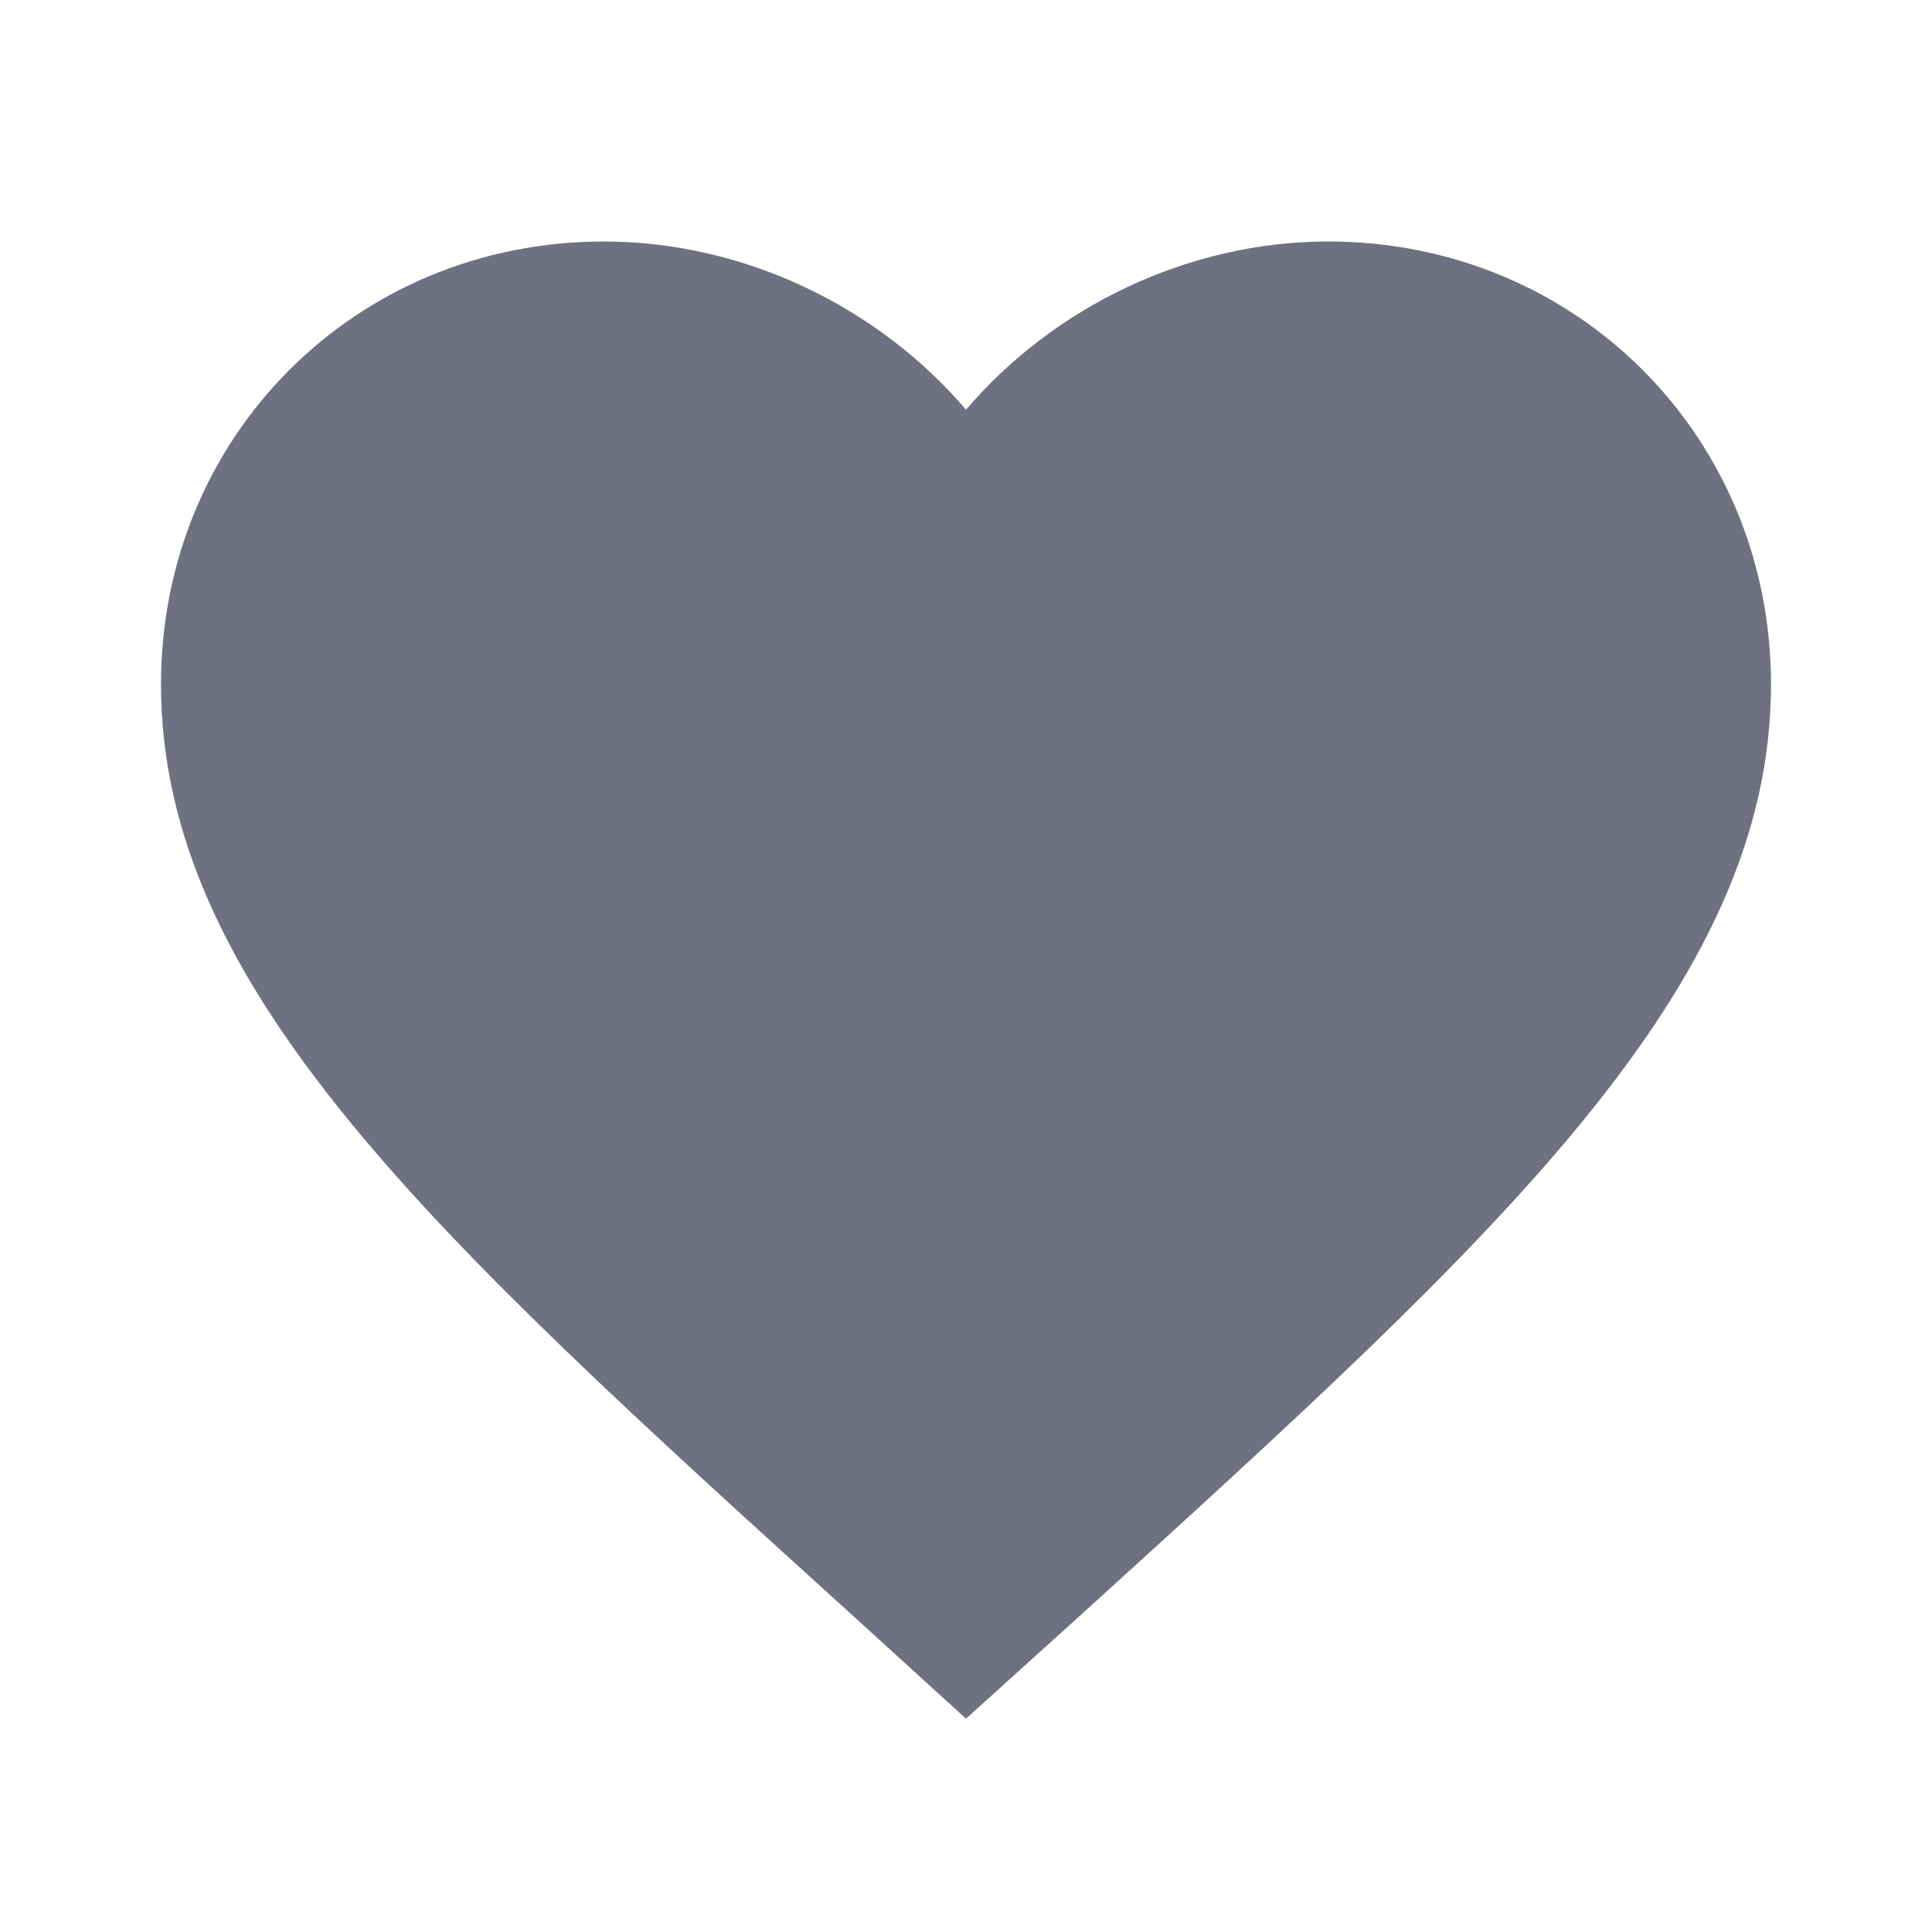
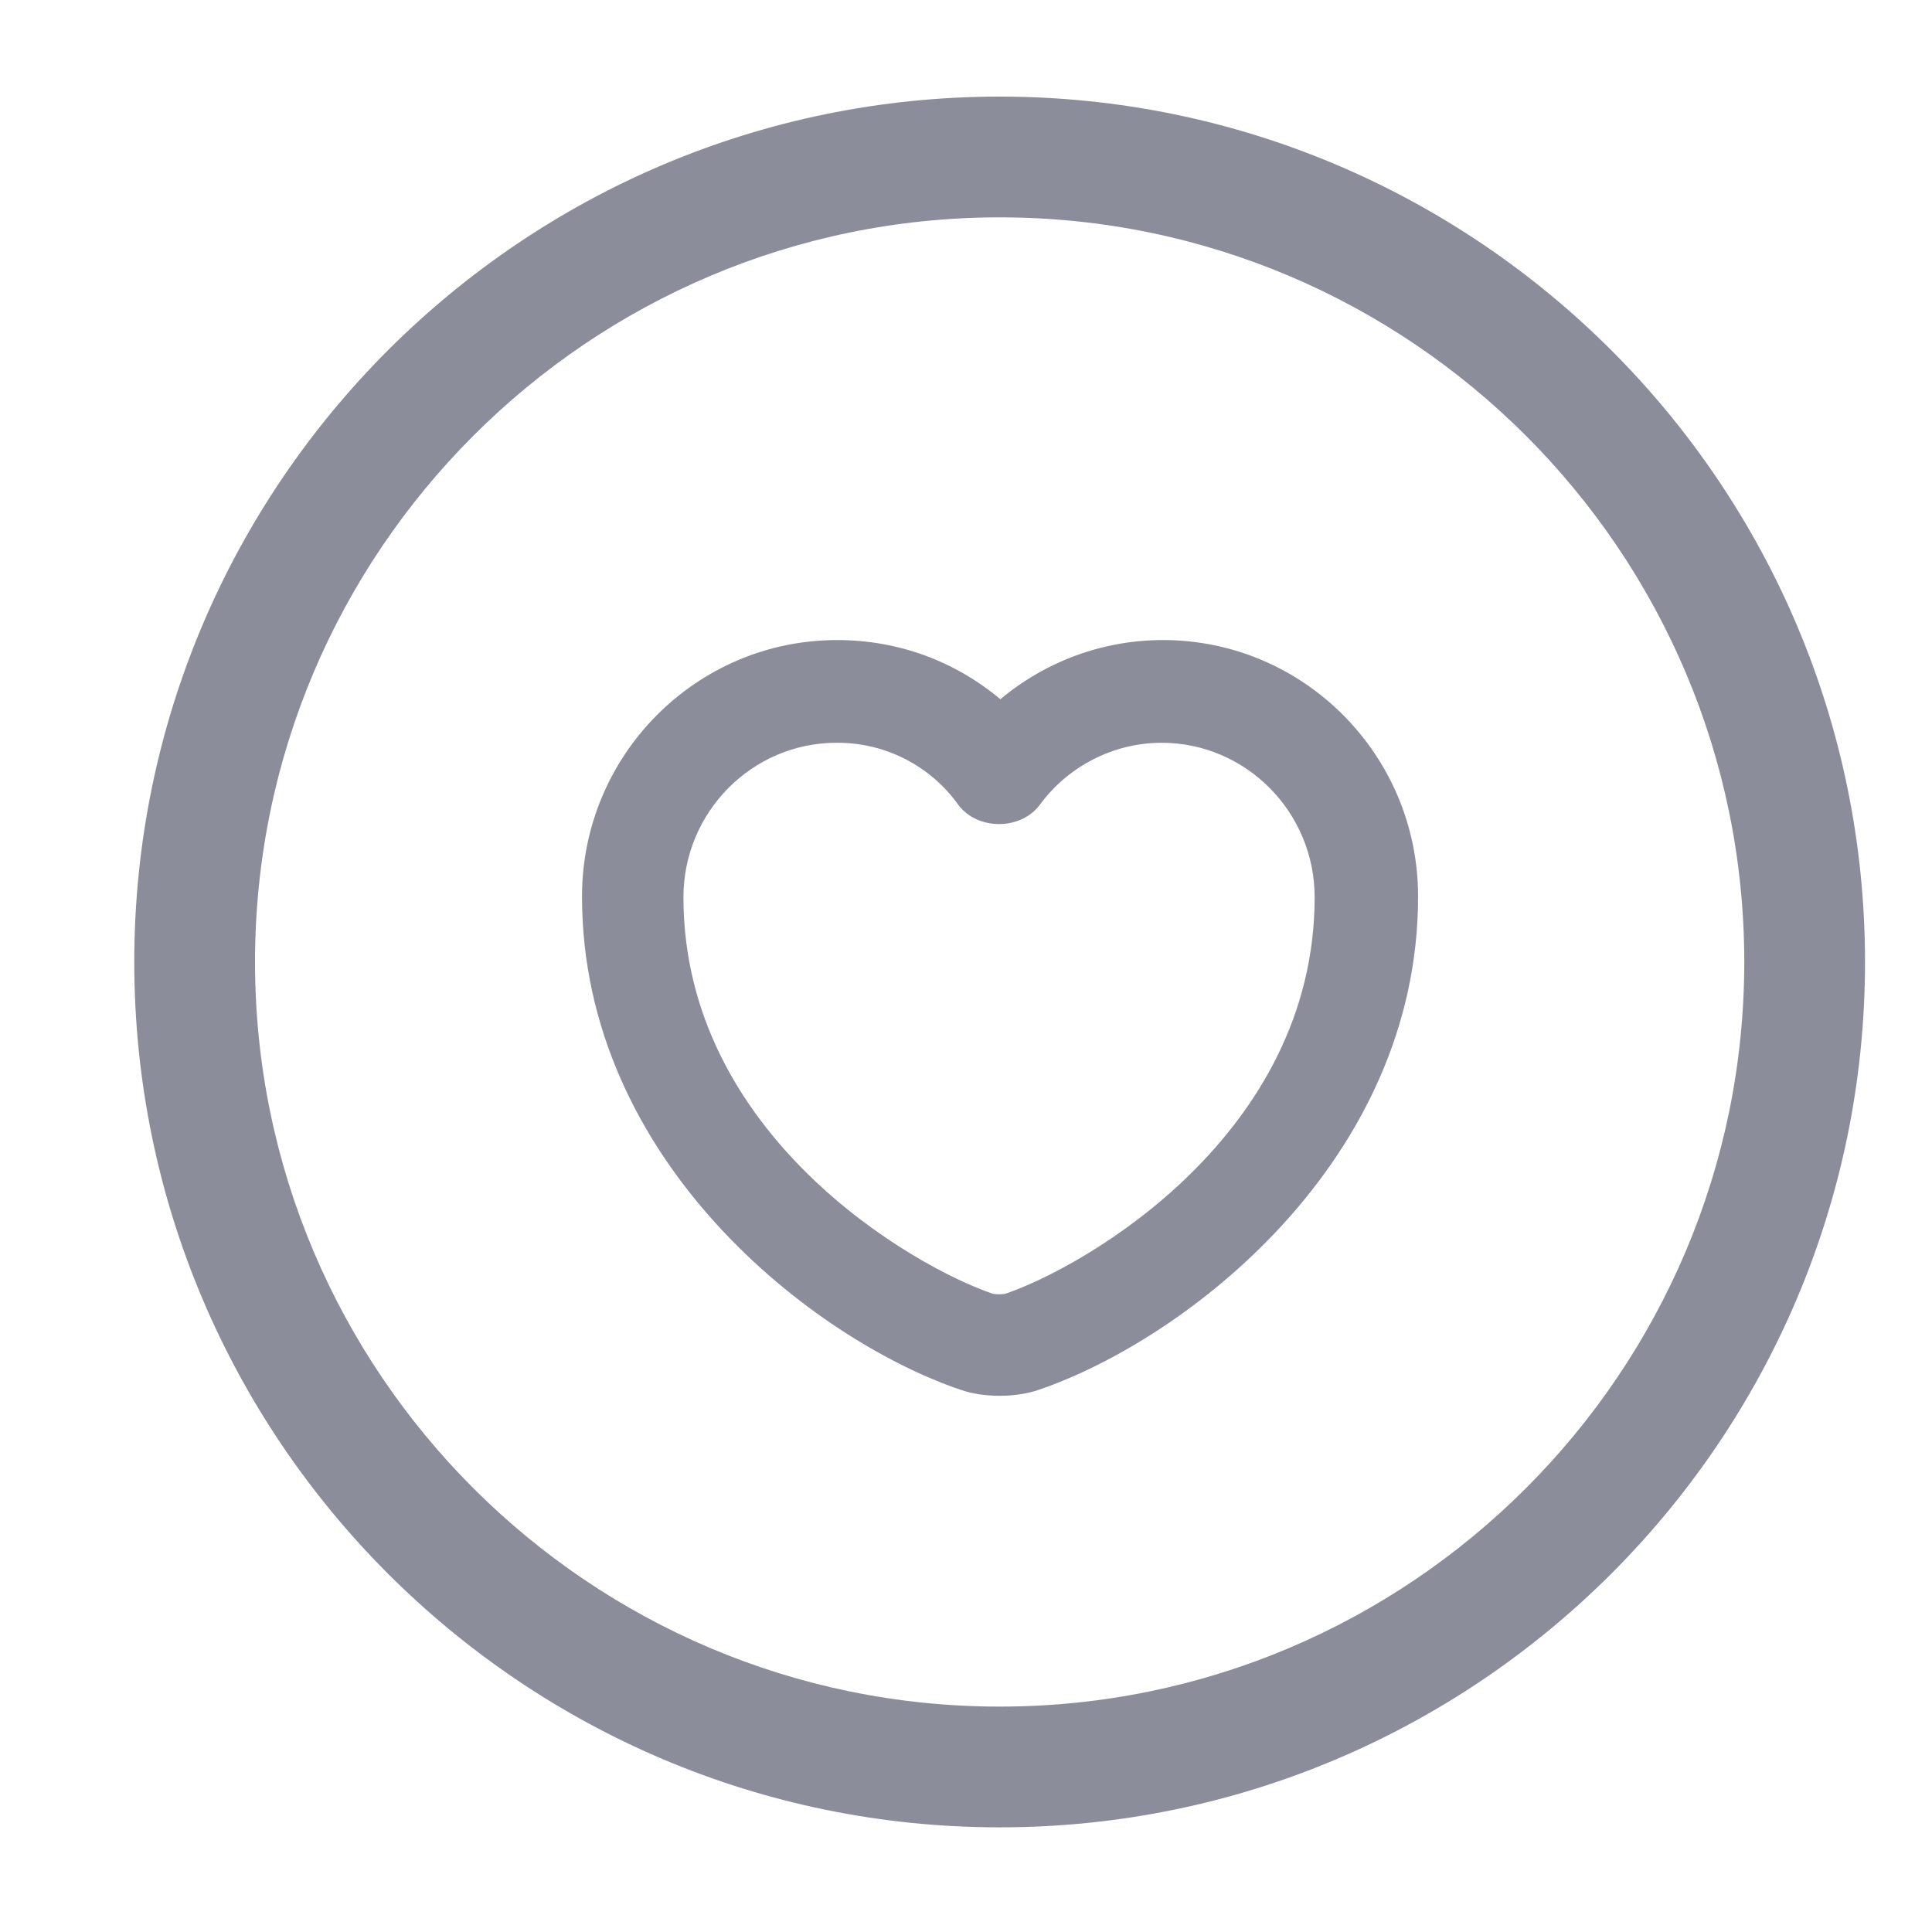
<svg xmlns="http://www.w3.org/2000/svg" width="24" height="24" viewBox="0 0 24 24" fill="none">
-   <path d="M12 21.35l-1.45-1.32C5.4 15.36 2 12.28 2 8.5 2 5.42 4.42 3 7.5 3c1.74 0 3.41.81 4.5 2.09C13.09 3.81 14.76 3 16.5 3 19.58 3 22 5.42 22 8.5c0 3.78-3.4 6.86-8.55 11.54L12 21.35z" fill="#6F7181" />
+   <g id="heart-circle 1" opacity="0.8">
+     <g id="Group">
+       <path id="Vector" d="M12.418 22.7C6.488 22.7 1.668 17.88 1.668 11.95C1.668 6.02 6.488 1.2 12.418 1.2C18.348 1.2 23.168 6.02 23.168 11.95C23.168 17.88 18.348 22.7 12.418 22.7ZM12.418 2.7C7.318 2.7 3.168 6.85 3.168 11.95C3.168 17.05 7.318 21.2 12.418 21.2C17.518 21.2 21.668 17.05 21.668 11.95C21.668 6.85 17.518 2.7 12.418 2.7Z" fill="#6F7181" />
+       <path id="Vector_2" d="M12.419 17.339C12.242 17.339 12.072 17.314 11.929 17.263C10.112 16.646 7.23 14.432 7.23 11.137C7.23 9.379 8.65 7.951 10.399 7.951C11.16 7.951 11.861 8.213 12.427 8.686C12.994 8.213 13.703 7.951 14.447 7.951C16.196 7.951 17.616 9.379 17.616 11.137C17.616 14.424 14.734 16.638 12.909 17.263C12.765 17.314 12.588 17.339 12.419 17.339ZM10.391 9.227C9.343 9.227 8.49 10.089 8.49 11.145C8.49 14.094 11.337 15.734 12.334 16.072C12.368 16.08 12.453 16.08 12.487 16.072C13.484 15.734 16.331 14.094 16.331 11.145C16.331 10.089 15.478 9.227 14.43 9.227C13.839 9.227 13.272 9.514 12.918 9.996C12.681 10.317 12.14 10.317 11.903 9.996C11.732 9.756 11.504 9.561 11.241 9.427C10.978 9.293 10.686 9.225 10.391 9.227Z" fill="#6F7181" />
+     </g>
+   </g>
</svg>
